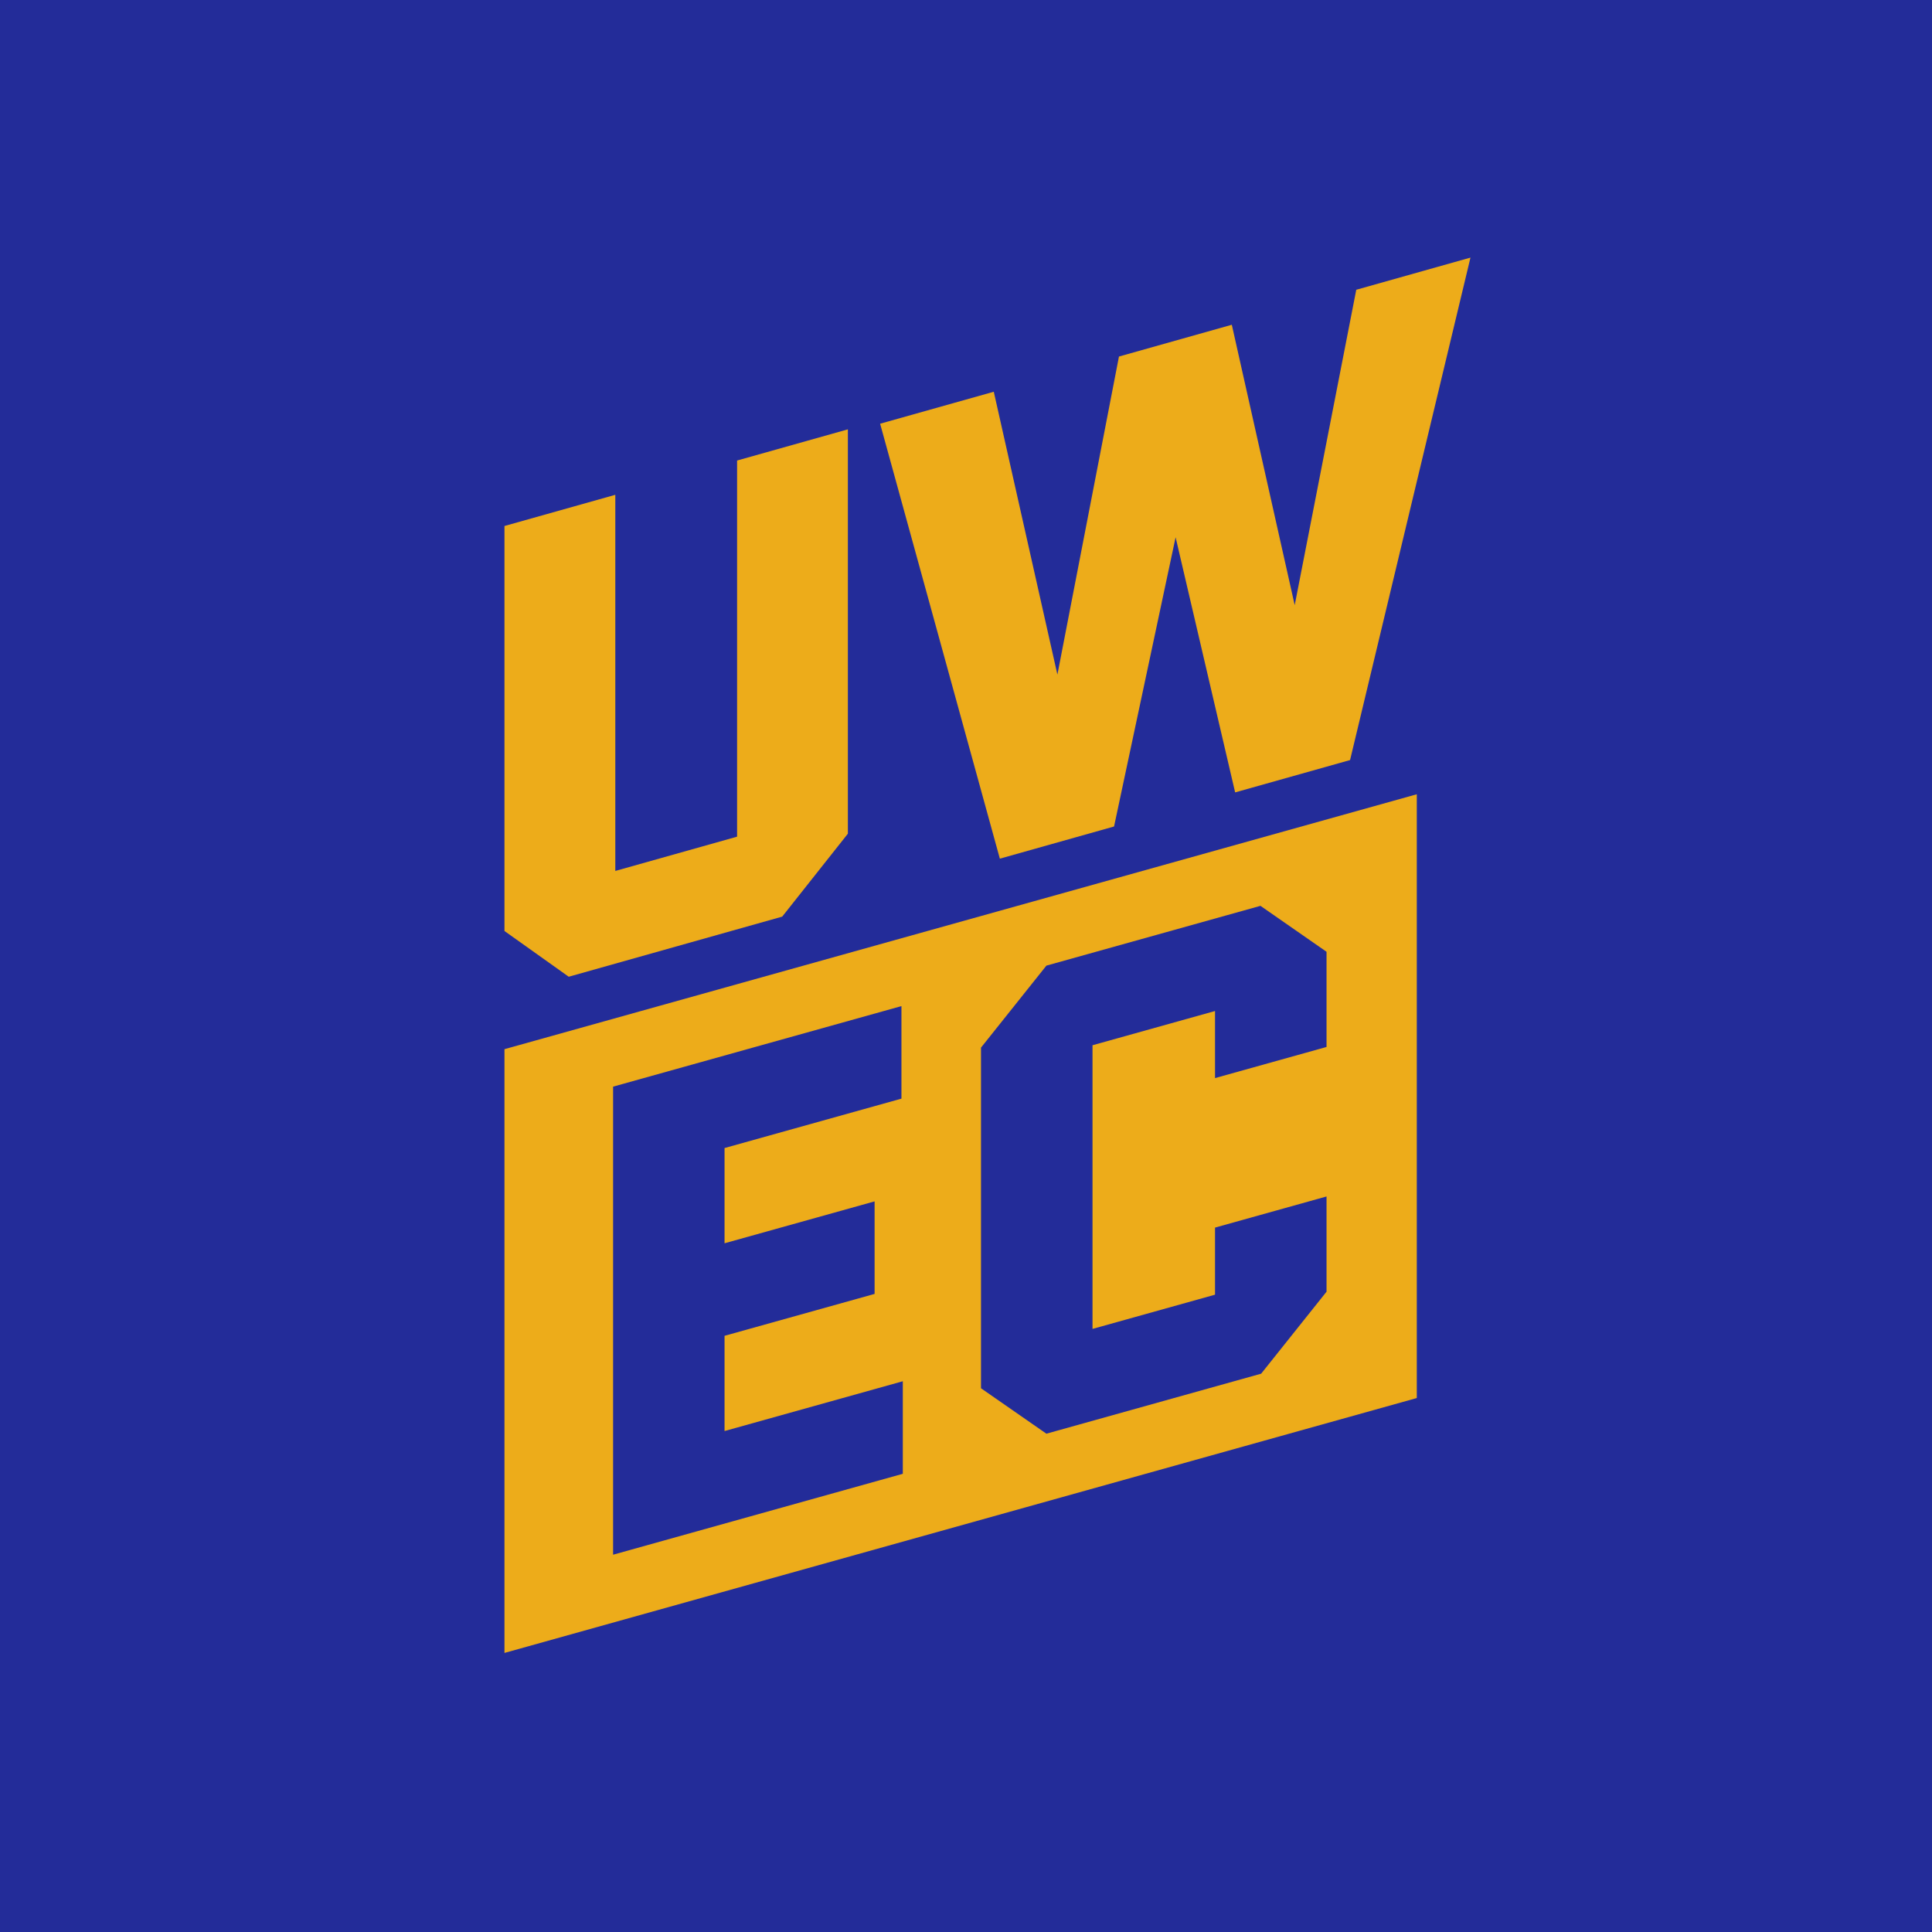
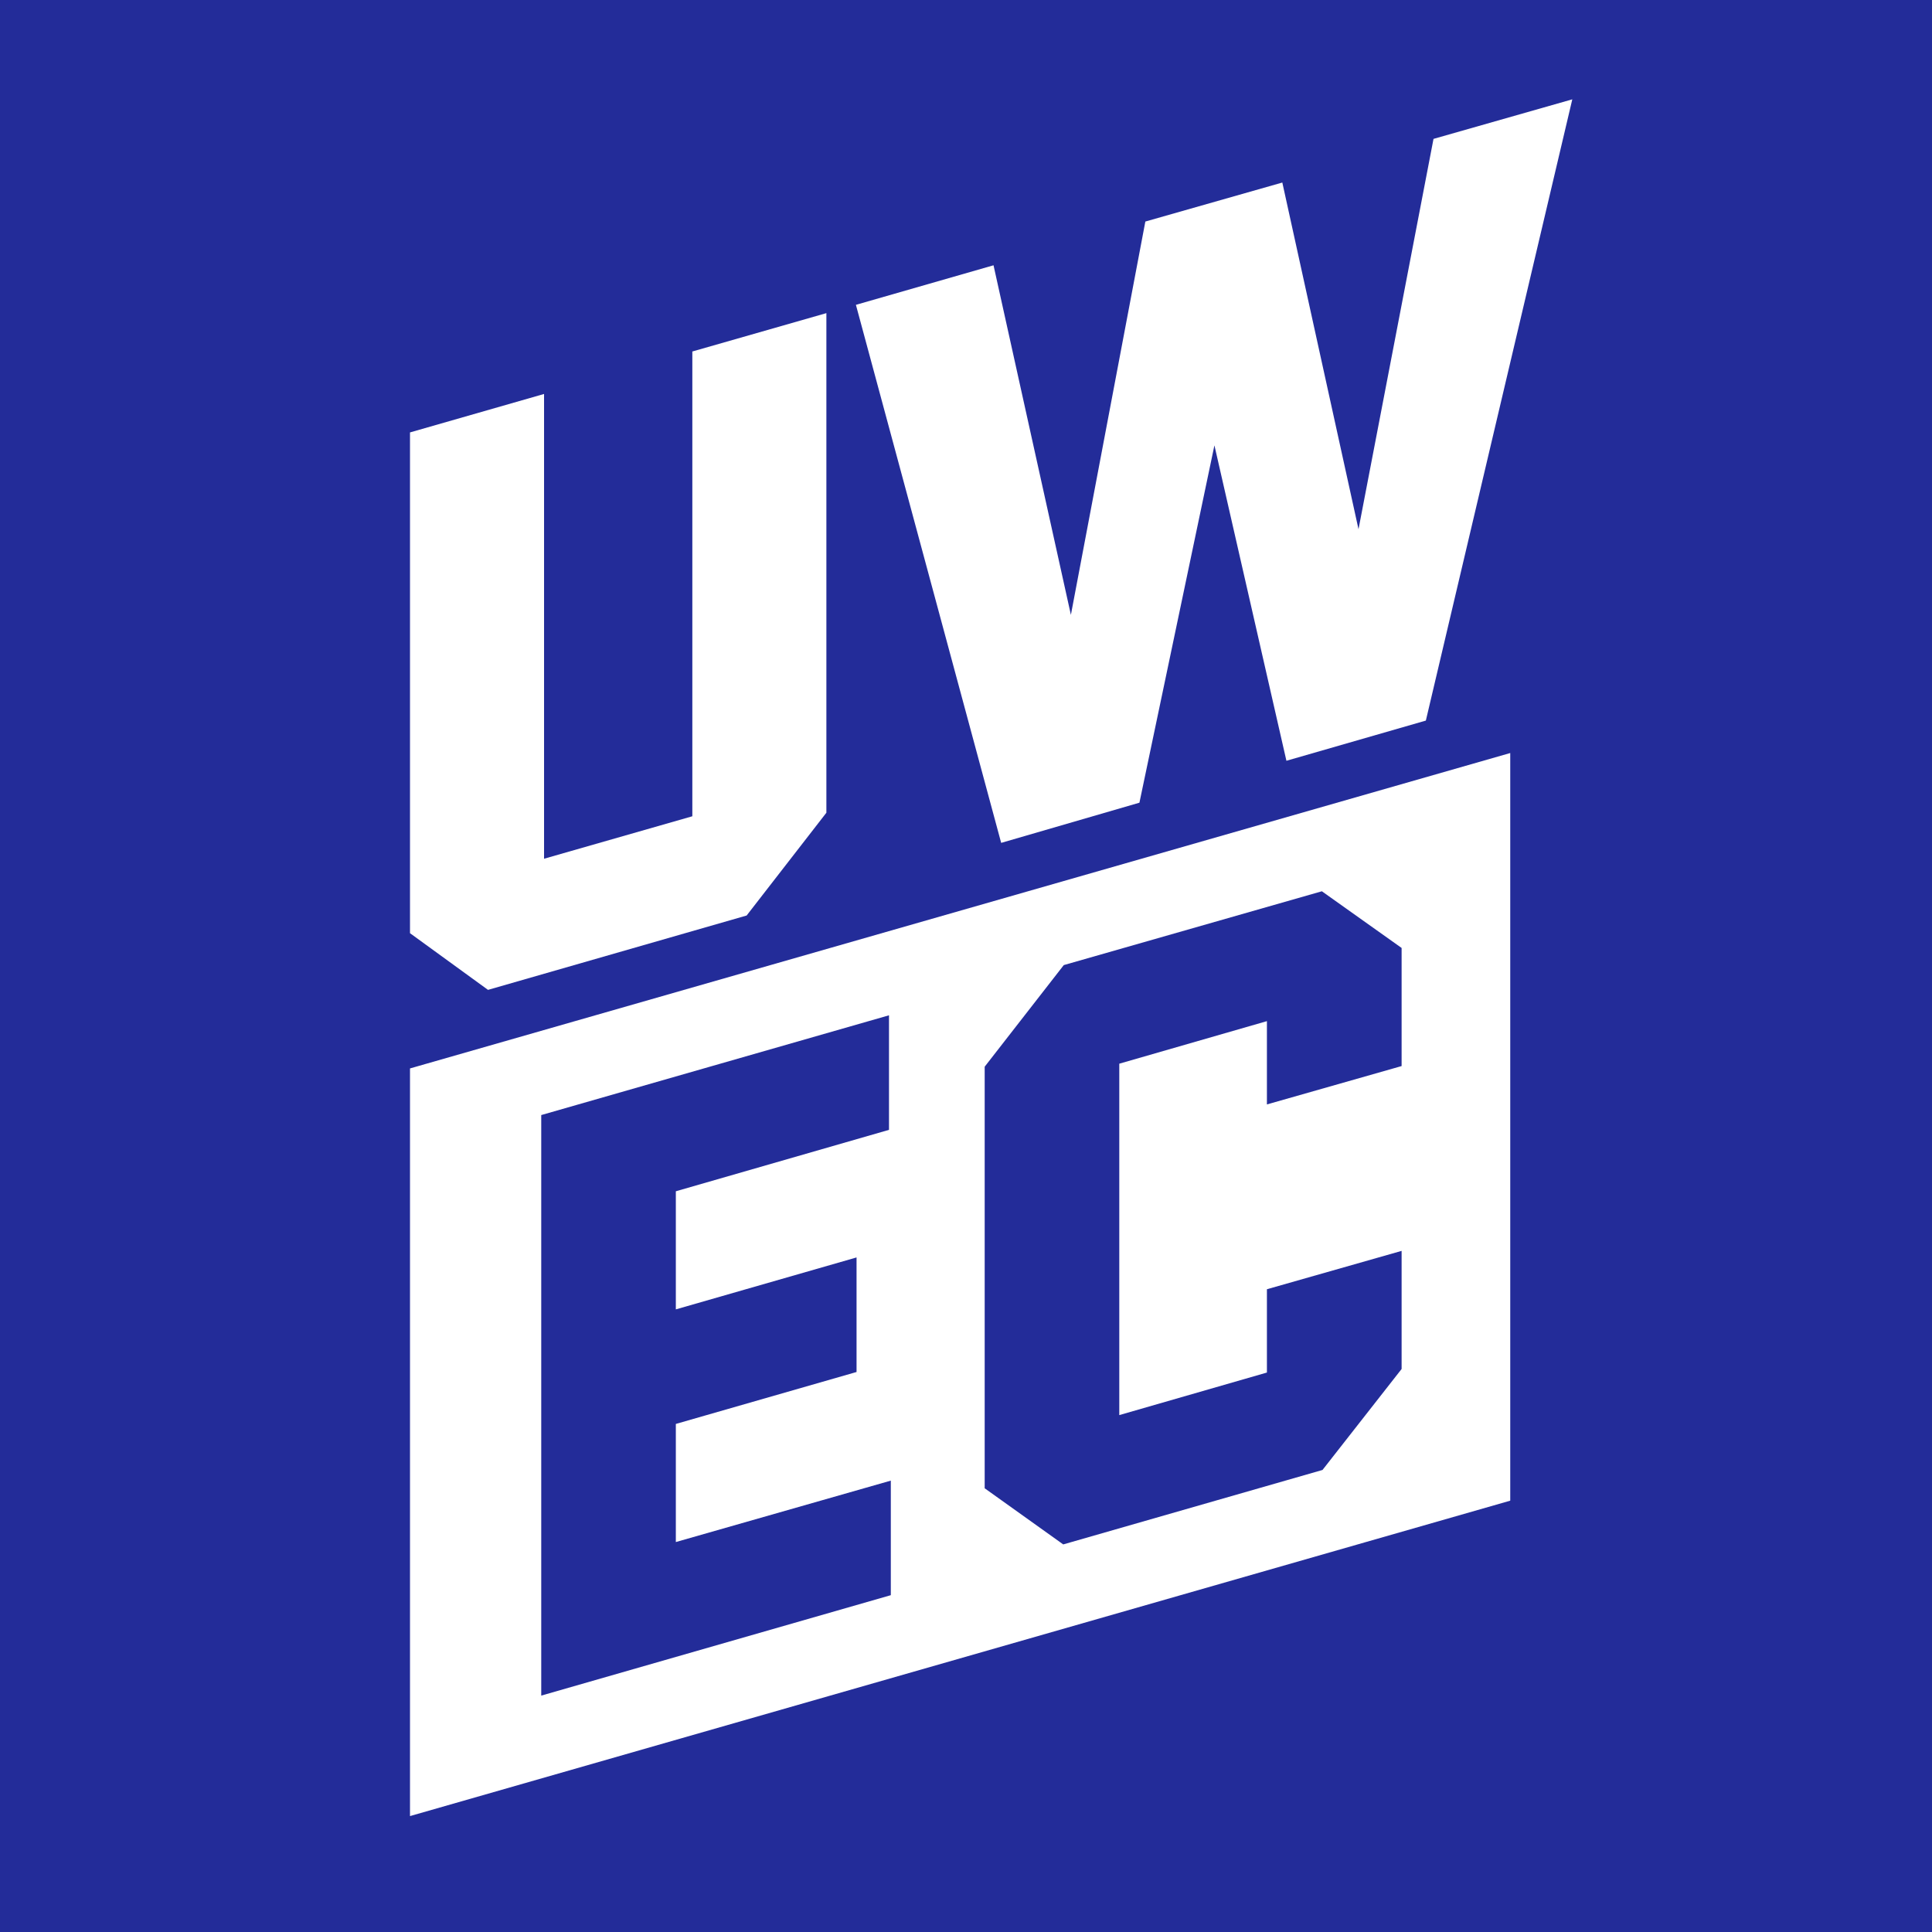
- <svg xmlns="http://www.w3.org/2000/svg" width="180" height="180" viewBox="0 0 180 180" fill="none">
-   <g clip-path="url(#clip0_1_2)">
-     <rect width="180" height="180" fill="white" />
-     <rect width="180" height="180" fill="#232C99" />
-     <path d="M78.995 40V77.672L72.876 85.4L52.987 91L47 86.739V49.006L57.327 46.1V81.144L68.673 77.95V42.906L79 40H78.995Z" fill="#EDAC1A" />
-     <path d="M82.01 39.474L92.588 36.498L98.516 62.852L104.251 33.218L114.765 30.257L120.625 56.38L126.36 26.997L137 24L125.783 70.813L115.075 73.826L109.529 50.056L103.794 77.003L93.154 80L82 39.479L82.01 39.474Z" fill="#EDAC1A" />
-     <path d="M47 97.749V154L132 130.252V74L47 97.749ZM84.118 137.309L57.12 144.849V101.241L83.986 93.736V102.357L67.504 106.961V115.834L81.484 111.93V120.551L67.504 124.455V133.327L84.113 128.688V137.309H84.118ZM123.59 97.543L113.201 100.444V94.194L101.787 97.383V123.812L113.201 120.623V114.373L123.59 111.472V120.345L117.498 127.983L97.49 133.574L91.398 129.341V97.604L97.49 89.966L117.435 84.395L123.59 88.675V97.548V97.543Z" fill="#EDAC1A" />
+ <svg xmlns="http://www.w3.org/2000/svg" id="Layer_1" data-name="Layer 1" viewBox="0 0 212 212">
+   <defs>
+     <style>
+       .cls-1 {
+         fill: none;
+       }
+ 
+       .cls-2 {
+         fill: #fff;
+       }
+ 
+       .cls-3 {
+         fill: #232c99;
+       }
+     </style>
+   </defs>
+   <rect class="cls-3" x="-.85" y="-.85" width="213.69" height="213.69" />
+   <g id="UWEC-mark_CMYK___UWEC_stckd_Royal-Blue">
+     <polygon class="cls-2" points="75.97 38.57 75.97 89.57 59.7 94.23 59.7 43.23 44.99 47.45 44.99 102.4 53.55 108.62 81.93 100.46 90.68 89.18 90.68 34.36 75.97 38.57" />
+     <polygon class="cls-2" points="157.3 15.24 149.07 58.07 140.71 20.03 125.68 24.31 117.51 67.47 109.02 29.11 93.92 33.45 109.86 92.49 125.03 88.08 133.26 48.87 141.16 83.48 156.46 79.07 172.53 10.9 157.3 15.24" />
+     <path class="cls-2" d="M59.38,122.36l38.17-10.95v12.57l-23.39,6.74v12.96l19.83-5.7v12.57l-19.83,5.7v12.96l23.59-6.74v12.57l-38.36,11.02v-63.7Zm48.67,40.96v-46.27l8.68-11.15,28.32-8.1,8.75,6.22v12.96l-14.78,4.21v-9.14l-16.2,4.67v38.56l16.2-4.67v-9.14l14.78-4.21v12.96l-8.68,11.08-28.45,8.17-8.62-6.16Zm-63.06-46.08v82.04l120.73-34.61V82.63L44.99,117.24Z" />
  </g>
-   <defs>
-     <clipPath id="clip0_1_2">
-       <rect width="180" height="180" fill="white" />
-     </clipPath>
-   </defs>
+   <circle class="cls-1" cx="105.39" cy="105.39" r="102.71" />
</svg>
